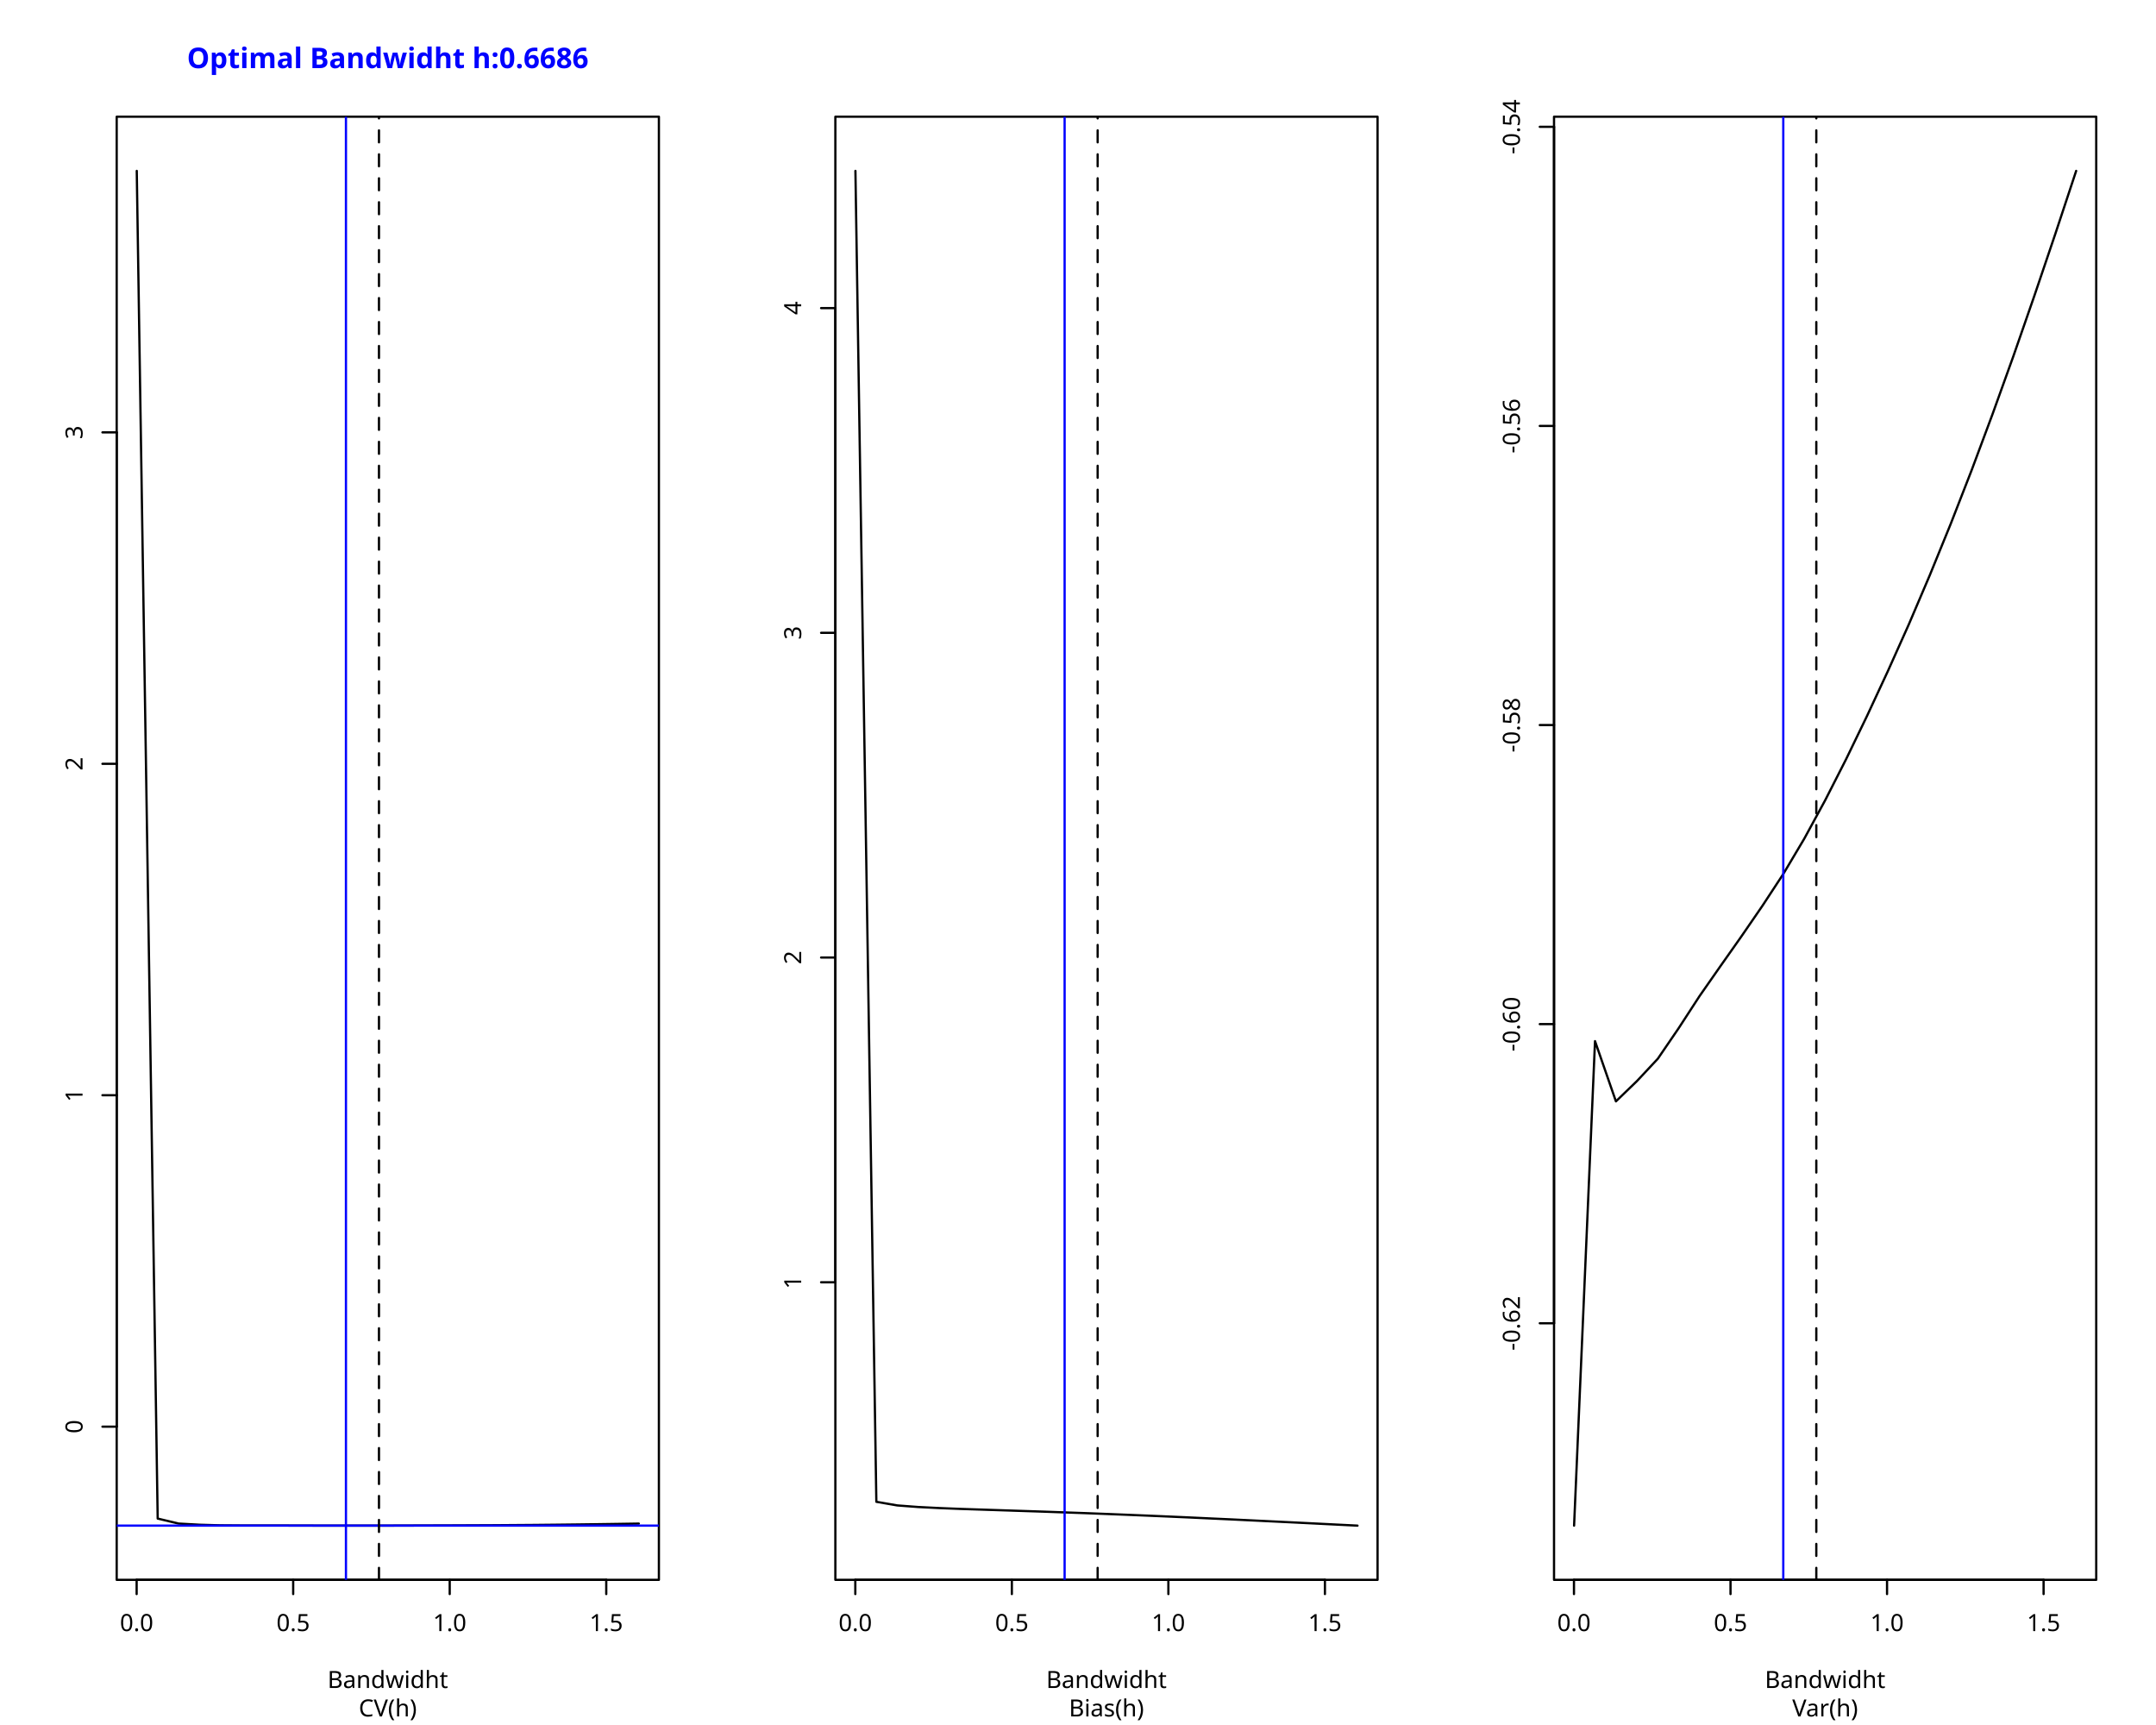
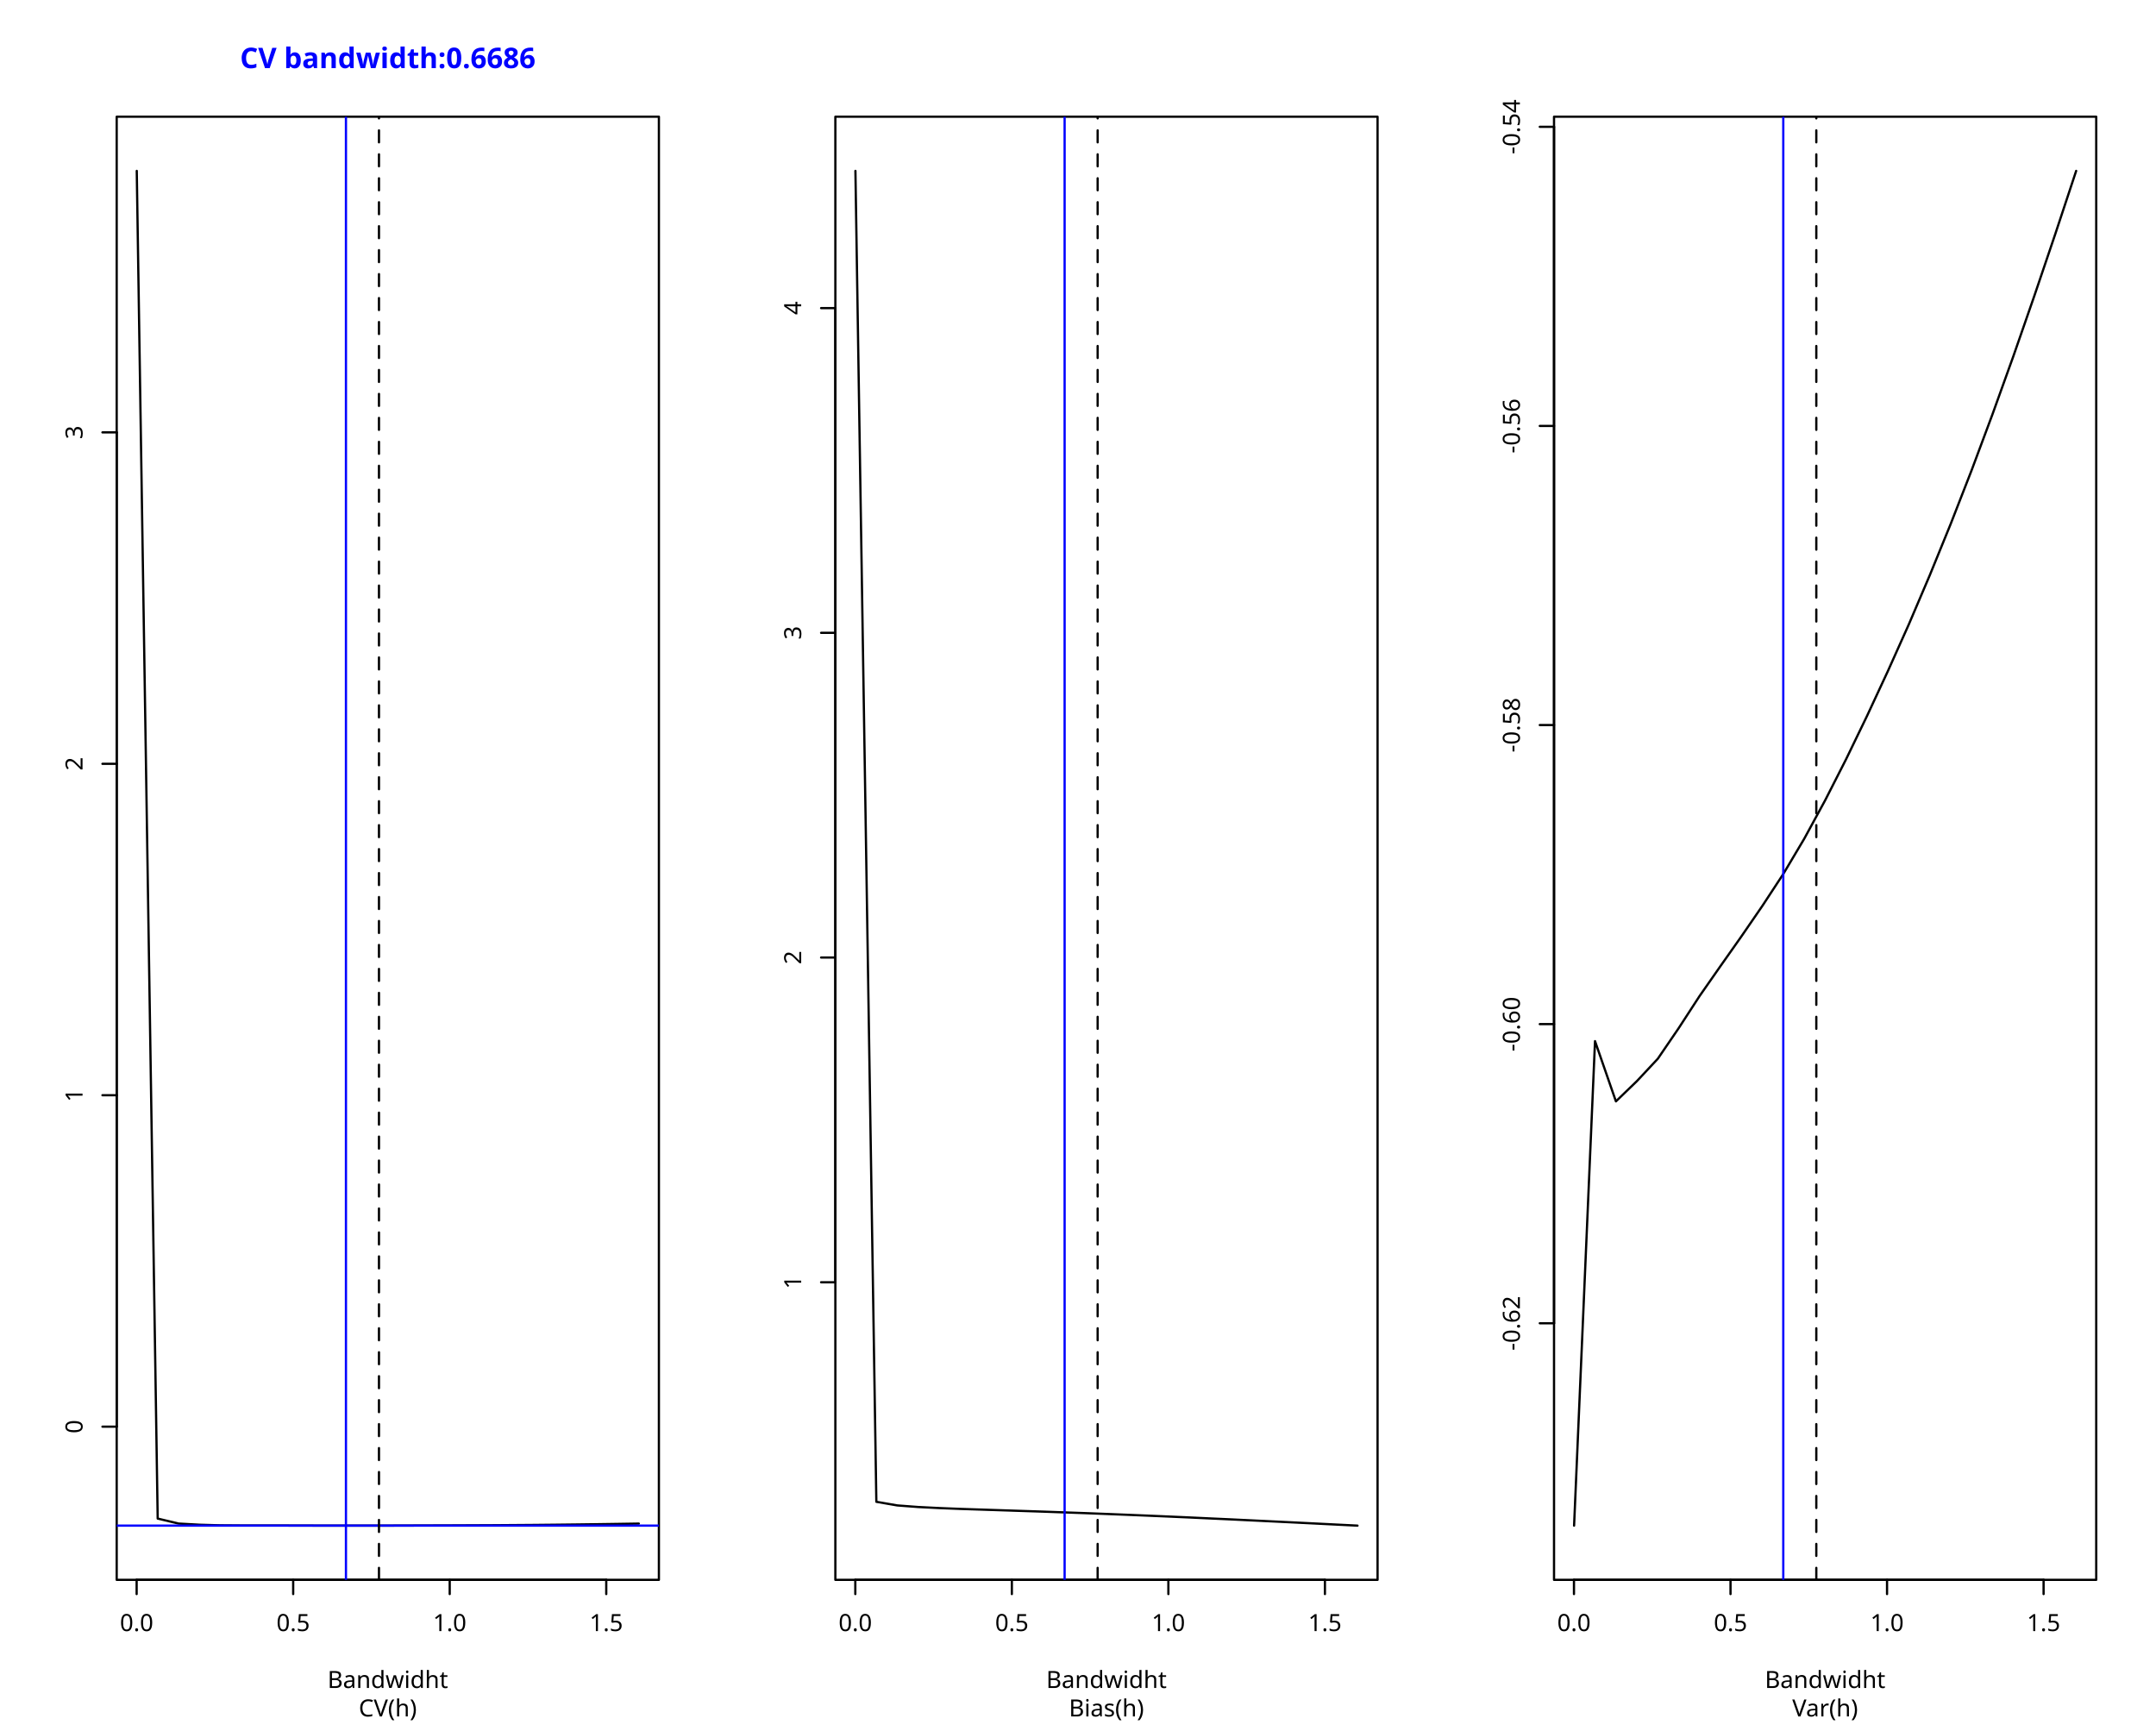
<svg xmlns="http://www.w3.org/2000/svg" class="svglite" data-engine-version="2.0" width="720.00pt" height="576.00pt" viewBox="0 0 720.00 576.00">
  <defs>
    <style type="text/css">
    .svglite line, .svglite polyline, .svglite polygon, .svglite path, .svglite rect, .svglite circle {
      fill: none;
      stroke: #000000;
      stroke-linecap: round;
      stroke-linejoin: round;
      stroke-miterlimit: 10.00;
    }
  </style>
  </defs>
  <rect width="100%" height="100%" style="stroke: none; fill: #FFFFFF;" />
  <defs>
    <clipPath id="cpMC4wMHw3MjAuMDB8MC4wMHw1NzYuMDA=">
      <rect x="0.00" y="0.00" width="720.00" height="576.00" />
    </clipPath>
  </defs>
  <g clip-path="url(#cpMC4wMHw3MjAuMDB8MC4wMHw1NzYuMDA=)">
</g>
  <defs>
    <clipPath id="cpMzguOTd8MjIwLjA0fDM4Ljk3fDUyNy41Mw==">
      <rect x="38.97" y="38.97" width="181.08" height="488.56" />
    </clipPath>
  </defs>
  <g clip-path="url(#cpMzguOTd8MjIwLjA0fDM4Ljk3fDUyNy41Mw==)">
    <polyline points="45.67,57.06 52.66,507.07 59.64,508.74 66.63,509.13 73.62,509.33 80.60,509.38 87.59,509.39 94.57,509.39 101.56,509.41 108.55,509.42 115.53,509.43 122.52,509.43 129.50,509.42 136.49,509.40 143.48,509.38 150.46,509.36 157.45,509.33 164.43,509.30 171.42,509.25 178.41,509.20 185.39,509.13 192.38,509.05 199.36,508.96 206.35,508.86 213.34,508.75 " style="stroke-width: 0.75;" />
  </g>
  <g clip-path="url(#cpMC4wMHw3MjAuMDB8MC4wMHw1NzYuMDA=)">
    <line x1="45.63" y1="527.53" x2="202.46" y2="527.53" style="stroke-width: 0.75;" />
    <line x1="45.63" y1="527.53" x2="45.63" y2="532.28" style="stroke-width: 0.75;" />
    <line x1="97.91" y1="527.53" x2="97.91" y2="532.28" style="stroke-width: 0.75;" />
    <line x1="150.18" y1="527.53" x2="150.18" y2="532.28" style="stroke-width: 0.75;" />
    <line x1="202.46" y1="527.53" x2="202.46" y2="532.28" style="stroke-width: 0.75;" />
    <text x="45.63" y="544.64" text-anchor="middle" style="font-size: 7.92px; font-family: sans;" textLength="11.01px" lengthAdjust="spacingAndGlyphs">0.0</text>
    <text x="97.91" y="544.64" text-anchor="middle" style="font-size: 7.92px; font-family: sans;" textLength="11.01px" lengthAdjust="spacingAndGlyphs">0.5</text>
    <text x="150.18" y="544.64" text-anchor="middle" style="font-size: 7.92px; font-family: sans;" textLength="11.01px" lengthAdjust="spacingAndGlyphs">1.0</text>
    <text x="202.46" y="544.64" text-anchor="middle" style="font-size: 7.92px; font-family: sans;" textLength="11.01px" lengthAdjust="spacingAndGlyphs">1.5</text>
    <line x1="38.97" y1="476.38" x2="38.97" y2="144.38" style="stroke-width: 0.75;" />
    <line x1="38.97" y1="476.38" x2="34.21" y2="476.38" style="stroke-width: 0.75;" />
    <line x1="38.97" y1="365.71" x2="34.21" y2="365.71" style="stroke-width: 0.75;" />
    <line x1="38.97" y1="255.05" x2="34.21" y2="255.05" style="stroke-width: 0.75;" />
    <line x1="38.97" y1="144.38" x2="34.21" y2="144.38" style="stroke-width: 0.75;" />
    <text transform="translate(27.56,476.38) rotate(-90)" text-anchor="middle" style="font-size: 7.92px; font-family: sans;" textLength="4.41px" lengthAdjust="spacingAndGlyphs">0</text>
    <text transform="translate(27.56,365.71) rotate(-90)" text-anchor="middle" style="font-size: 7.92px; font-family: sans;" textLength="4.41px" lengthAdjust="spacingAndGlyphs">1</text>
    <text transform="translate(27.56,255.05) rotate(-90)" text-anchor="middle" style="font-size: 7.92px; font-family: sans;" textLength="4.41px" lengthAdjust="spacingAndGlyphs">2</text>
    <text transform="translate(27.56,144.38) rotate(-90)" text-anchor="middle" style="font-size: 7.92px; font-family: sans;" textLength="4.41px" lengthAdjust="spacingAndGlyphs">3</text>
    <polygon points="38.97,527.53 220.04,527.53 220.04,38.97 38.97,38.97 " style="stroke-width: 0.75; fill: none;" />
  </g>
  <defs>
    <clipPath id="cpMC4wMHwyNDAuMDB8MC4wMHw1NzYuMDA=">
      <rect x="0.00" y="0.00" width="240.00" height="576.00" />
    </clipPath>
  </defs>
  <g clip-path="url(#cpMC4wMHwyNDAuMDB8MC4wMHw1NzYuMDA=)">
    <text x="129.50" y="573.15" text-anchor="middle" style="font-size: 7.92px; font-family: sans;" textLength="20.69px" lengthAdjust="spacingAndGlyphs">CV(h)</text>
    <text x="129.50" y="563.64" text-anchor="middle" style="font-size: 7.92px; font-family: sans;" textLength="36.99px" lengthAdjust="spacingAndGlyphs">Bandwidht</text>
-     <text x="129.50" y="22.75" text-anchor="middle" style="font-size: 9.50px; font-weight: bold; fill: #0000FF; font-family: sans;" textLength="119.41px" lengthAdjust="spacingAndGlyphs">Optimal Bandwidht h:0.6686</text>
+     <text x="129.50" y="22.75" text-anchor="middle" style="font-size: 9.50px; font-weight: bold; fill: #0000FF; font-family: sans;" textLength="90.89px" lengthAdjust="spacingAndGlyphs">CV bandwidth:0.6686</text>
  </g>
  <g clip-path="url(#cpMzguOTd8MjIwLjA0fDM4Ljk3fDUyNy41Mw==)">
    <line x1="38.97" y1="509.43" x2="220.04" y2="509.43" style="stroke-width: 0.75; stroke: #0000FF;" />
    <line x1="115.53" y1="527.53" x2="115.53" y2="38.97" style="stroke-width: 0.75; stroke: #0000FF;" />
    <line x1="126.56" y1="527.53" x2="126.56" y2="38.97" style="stroke-width: 0.75; stroke-dasharray: 4.00,4.00;" />
  </g>
  <defs>
    <clipPath id="cpMjc4Ljk3fDQ2MC4wNHwzOC45N3w1MjcuNTM=">
      <rect x="278.97" y="38.97" width="181.08" height="488.56" />
    </clipPath>
  </defs>
  <g clip-path="url(#cpMjc4Ljk3fDQ2MC4wNHwzOC45N3w1MjcuNTM=)">
    <polyline points="285.67,57.06 292.66,501.47 299.64,502.68 306.63,503.21 313.62,503.56 320.60,503.84 327.59,504.07 334.57,504.30 341.56,504.53 348.55,504.76 355.53,505.01 362.52,505.26 369.50,505.53 376.49,505.81 383.48,506.10 390.46,506.40 397.45,506.71 404.43,507.04 411.42,507.36 418.41,507.70 425.39,508.04 432.38,508.38 439.36,508.73 446.35,509.08 453.34,509.43 " style="stroke-width: 0.75;" />
  </g>
  <g clip-path="url(#cpMC4wMHw3MjAuMDB8MC4wMHw1NzYuMDA=)">
    <line x1="285.63" y1="527.53" x2="442.46" y2="527.53" style="stroke-width: 0.75;" />
    <line x1="285.63" y1="527.53" x2="285.63" y2="532.28" style="stroke-width: 0.75;" />
    <line x1="337.91" y1="527.53" x2="337.91" y2="532.28" style="stroke-width: 0.75;" />
    <line x1="390.18" y1="527.53" x2="390.18" y2="532.28" style="stroke-width: 0.75;" />
    <line x1="442.46" y1="527.53" x2="442.46" y2="532.28" style="stroke-width: 0.75;" />
    <text x="285.63" y="544.64" text-anchor="middle" style="font-size: 7.92px; font-family: sans;" textLength="11.01px" lengthAdjust="spacingAndGlyphs">0.0</text>
    <text x="337.91" y="544.64" text-anchor="middle" style="font-size: 7.92px; font-family: sans;" textLength="11.01px" lengthAdjust="spacingAndGlyphs">0.5</text>
    <text x="390.18" y="544.64" text-anchor="middle" style="font-size: 7.92px; font-family: sans;" textLength="11.01px" lengthAdjust="spacingAndGlyphs">1.0</text>
    <text x="442.46" y="544.64" text-anchor="middle" style="font-size: 7.92px; font-family: sans;" textLength="11.01px" lengthAdjust="spacingAndGlyphs">1.5</text>
    <line x1="278.97" y1="428.16" x2="278.97" y2="102.88" style="stroke-width: 0.75;" />
    <line x1="278.97" y1="428.16" x2="274.21" y2="428.16" style="stroke-width: 0.75;" />
    <line x1="278.97" y1="319.73" x2="274.21" y2="319.73" style="stroke-width: 0.75;" />
    <line x1="278.97" y1="211.31" x2="274.21" y2="211.31" style="stroke-width: 0.75;" />
    <line x1="278.97" y1="102.88" x2="274.21" y2="102.88" style="stroke-width: 0.75;" />
    <text transform="translate(267.56,428.16) rotate(-90)" text-anchor="middle" style="font-size: 7.92px; font-family: sans;" textLength="4.41px" lengthAdjust="spacingAndGlyphs">1</text>
    <text transform="translate(267.56,319.73) rotate(-90)" text-anchor="middle" style="font-size: 7.92px; font-family: sans;" textLength="4.41px" lengthAdjust="spacingAndGlyphs">2</text>
    <text transform="translate(267.56,211.31) rotate(-90)" text-anchor="middle" style="font-size: 7.92px; font-family: sans;" textLength="4.41px" lengthAdjust="spacingAndGlyphs">3</text>
    <text transform="translate(267.56,102.88) rotate(-90)" text-anchor="middle" style="font-size: 7.92px; font-family: sans;" textLength="4.41px" lengthAdjust="spacingAndGlyphs">4</text>
    <polygon points="278.97,527.53 460.04,527.53 460.04,38.97 278.97,38.97 " style="stroke-width: 0.75; fill: none;" />
  </g>
  <defs>
    <clipPath id="cpMjQwLjAwfDQ4MC4wMHwwLjAwfDU3Ni4wMA==">
      <rect x="240.00" y="0.00" width="240.00" height="576.00" />
    </clipPath>
  </defs>
  <g clip-path="url(#cpMjQwLjAwfDQ4MC4wMHwwLjAwfDU3Ni4wMA==)">
    <text x="369.50" y="573.15" text-anchor="middle" style="font-size: 7.92px; font-family: sans;" textLength="25.09px" lengthAdjust="spacingAndGlyphs">Bias(h)</text>
    <text x="369.50" y="563.64" text-anchor="middle" style="font-size: 7.92px; font-family: sans;" textLength="36.99px" lengthAdjust="spacingAndGlyphs">Bandwidht</text>
  </g>
  <g clip-path="url(#cpMjc4Ljk3fDQ2MC4wNHwzOC45N3w1MjcuNTM=)">
    <line x1="355.53" y1="527.53" x2="355.53" y2="38.97" style="stroke-width: 0.75; stroke: #0000FF;" />
    <line x1="366.56" y1="527.53" x2="366.56" y2="38.97" style="stroke-width: 0.75; stroke-dasharray: 4.00,4.00;" />
  </g>
  <defs>
    <clipPath id="cpNTE4Ljk3fDcwMC4wNHwzOC45N3w1MjcuNTM=">
      <rect x="518.97" y="38.97" width="181.08" height="488.56" />
    </clipPath>
  </defs>
  <g clip-path="url(#cpNTE4Ljk3fDcwMC4wNHwzOC45N3w1MjcuNTM=)">
    <polyline points="525.67,509.43 532.66,347.65 539.64,367.76 546.63,361.01 553.62,353.54 560.60,343.32 567.59,332.57 574.57,322.57 581.56,312.65 588.55,302.48 595.53,291.84 602.52,280.08 609.50,267.26 616.49,253.54 623.48,239.10 630.46,224.09 637.45,208.50 644.43,192.13 651.42,174.99 658.41,157.06 665.39,138.34 672.38,118.90 679.36,98.82 686.35,78.18 693.34,57.06 " style="stroke-width: 0.75;" />
  </g>
  <g clip-path="url(#cpMC4wMHw3MjAuMDB8MC4wMHw1NzYuMDA=)">
    <line x1="525.63" y1="527.53" x2="682.46" y2="527.53" style="stroke-width: 0.75;" />
    <line x1="525.63" y1="527.53" x2="525.63" y2="532.28" style="stroke-width: 0.75;" />
    <line x1="577.91" y1="527.53" x2="577.91" y2="532.28" style="stroke-width: 0.75;" />
    <line x1="630.18" y1="527.53" x2="630.18" y2="532.28" style="stroke-width: 0.75;" />
    <line x1="682.46" y1="527.53" x2="682.46" y2="532.28" style="stroke-width: 0.75;" />
    <text x="525.63" y="544.64" text-anchor="middle" style="font-size: 7.92px; font-family: sans;" textLength="11.01px" lengthAdjust="spacingAndGlyphs">0.0</text>
    <text x="577.91" y="544.64" text-anchor="middle" style="font-size: 7.92px; font-family: sans;" textLength="11.01px" lengthAdjust="spacingAndGlyphs">0.5</text>
    <text x="630.18" y="544.64" text-anchor="middle" style="font-size: 7.92px; font-family: sans;" textLength="11.01px" lengthAdjust="spacingAndGlyphs">1.0</text>
    <text x="682.46" y="544.64" text-anchor="middle" style="font-size: 7.92px; font-family: sans;" textLength="11.01px" lengthAdjust="spacingAndGlyphs">1.5</text>
    <line x1="518.97" y1="441.85" x2="518.97" y2="42.35" style="stroke-width: 0.75;" />
    <line x1="518.97" y1="441.85" x2="514.21" y2="441.85" style="stroke-width: 0.75;" />
    <line x1="518.97" y1="341.97" x2="514.21" y2="341.97" style="stroke-width: 0.75;" />
    <line x1="518.97" y1="242.10" x2="514.21" y2="242.10" style="stroke-width: 0.75;" />
    <line x1="518.97" y1="142.22" x2="514.21" y2="142.22" style="stroke-width: 0.75;" />
    <line x1="518.97" y1="42.35" x2="514.21" y2="42.35" style="stroke-width: 0.75;" />
    <text transform="translate(507.56,441.85) rotate(-90)" text-anchor="middle" style="font-size: 7.92px; font-family: sans;" textLength="18.05px" lengthAdjust="spacingAndGlyphs">-0.62</text>
    <text transform="translate(507.56,341.97) rotate(-90)" text-anchor="middle" style="font-size: 7.92px; font-family: sans;" textLength="18.05px" lengthAdjust="spacingAndGlyphs">-0.60</text>
    <text transform="translate(507.56,242.10) rotate(-90)" text-anchor="middle" style="font-size: 7.92px; font-family: sans;" textLength="18.05px" lengthAdjust="spacingAndGlyphs">-0.58</text>
    <text transform="translate(507.56,142.22) rotate(-90)" text-anchor="middle" style="font-size: 7.92px; font-family: sans;" textLength="18.05px" lengthAdjust="spacingAndGlyphs">-0.56</text>
    <text transform="translate(507.56,42.35) rotate(-90)" text-anchor="middle" style="font-size: 7.92px; font-family: sans;" textLength="18.05px" lengthAdjust="spacingAndGlyphs">-0.54</text>
    <polygon points="518.97,527.53 700.04,527.53 700.04,38.97 518.97,38.97 " style="stroke-width: 0.75; fill: none;" />
  </g>
  <defs>
    <clipPath id="cpNDgwLjAwfDcyMC4wMHwwLjAwfDU3Ni4wMA==">
      <rect x="480.00" y="0.00" width="240.00" height="576.00" />
    </clipPath>
  </defs>
  <g clip-path="url(#cpNDgwLjAwfDcyMC4wMHwwLjAwfDU3Ni4wMA==)">
    <text x="609.50" y="573.15" text-anchor="middle" style="font-size: 7.92px; font-family: sans;" textLength="22.01px" lengthAdjust="spacingAndGlyphs">Var(h)</text>
    <text x="609.50" y="563.64" text-anchor="middle" style="font-size: 7.92px; font-family: sans;" textLength="36.99px" lengthAdjust="spacingAndGlyphs">Bandwidht</text>
  </g>
  <g clip-path="url(#cpNTE4Ljk3fDcwMC4wNHwzOC45N3w1MjcuNTM=)">
    <line x1="595.53" y1="527.53" x2="595.53" y2="38.97" style="stroke-width: 0.75; stroke: #0000FF;" />
    <line x1="606.56" y1="527.53" x2="606.56" y2="38.97" style="stroke-width: 0.75; stroke-dasharray: 4.00,4.00;" />
  </g>
  <defs>
    <clipPath id="cpNTkuMDR8Njg5Ljc2fDU5LjA0fDUwMi41Ng==">
      <rect x="59.04" y="59.04" width="630.72" height="443.52" />
    </clipPath>
  </defs>
  <g clip-path="url(#cpNTkuMDR8Njg5Ljc2fDU5LjA0fDUwMi41Ng==)">
</g>
</svg>
